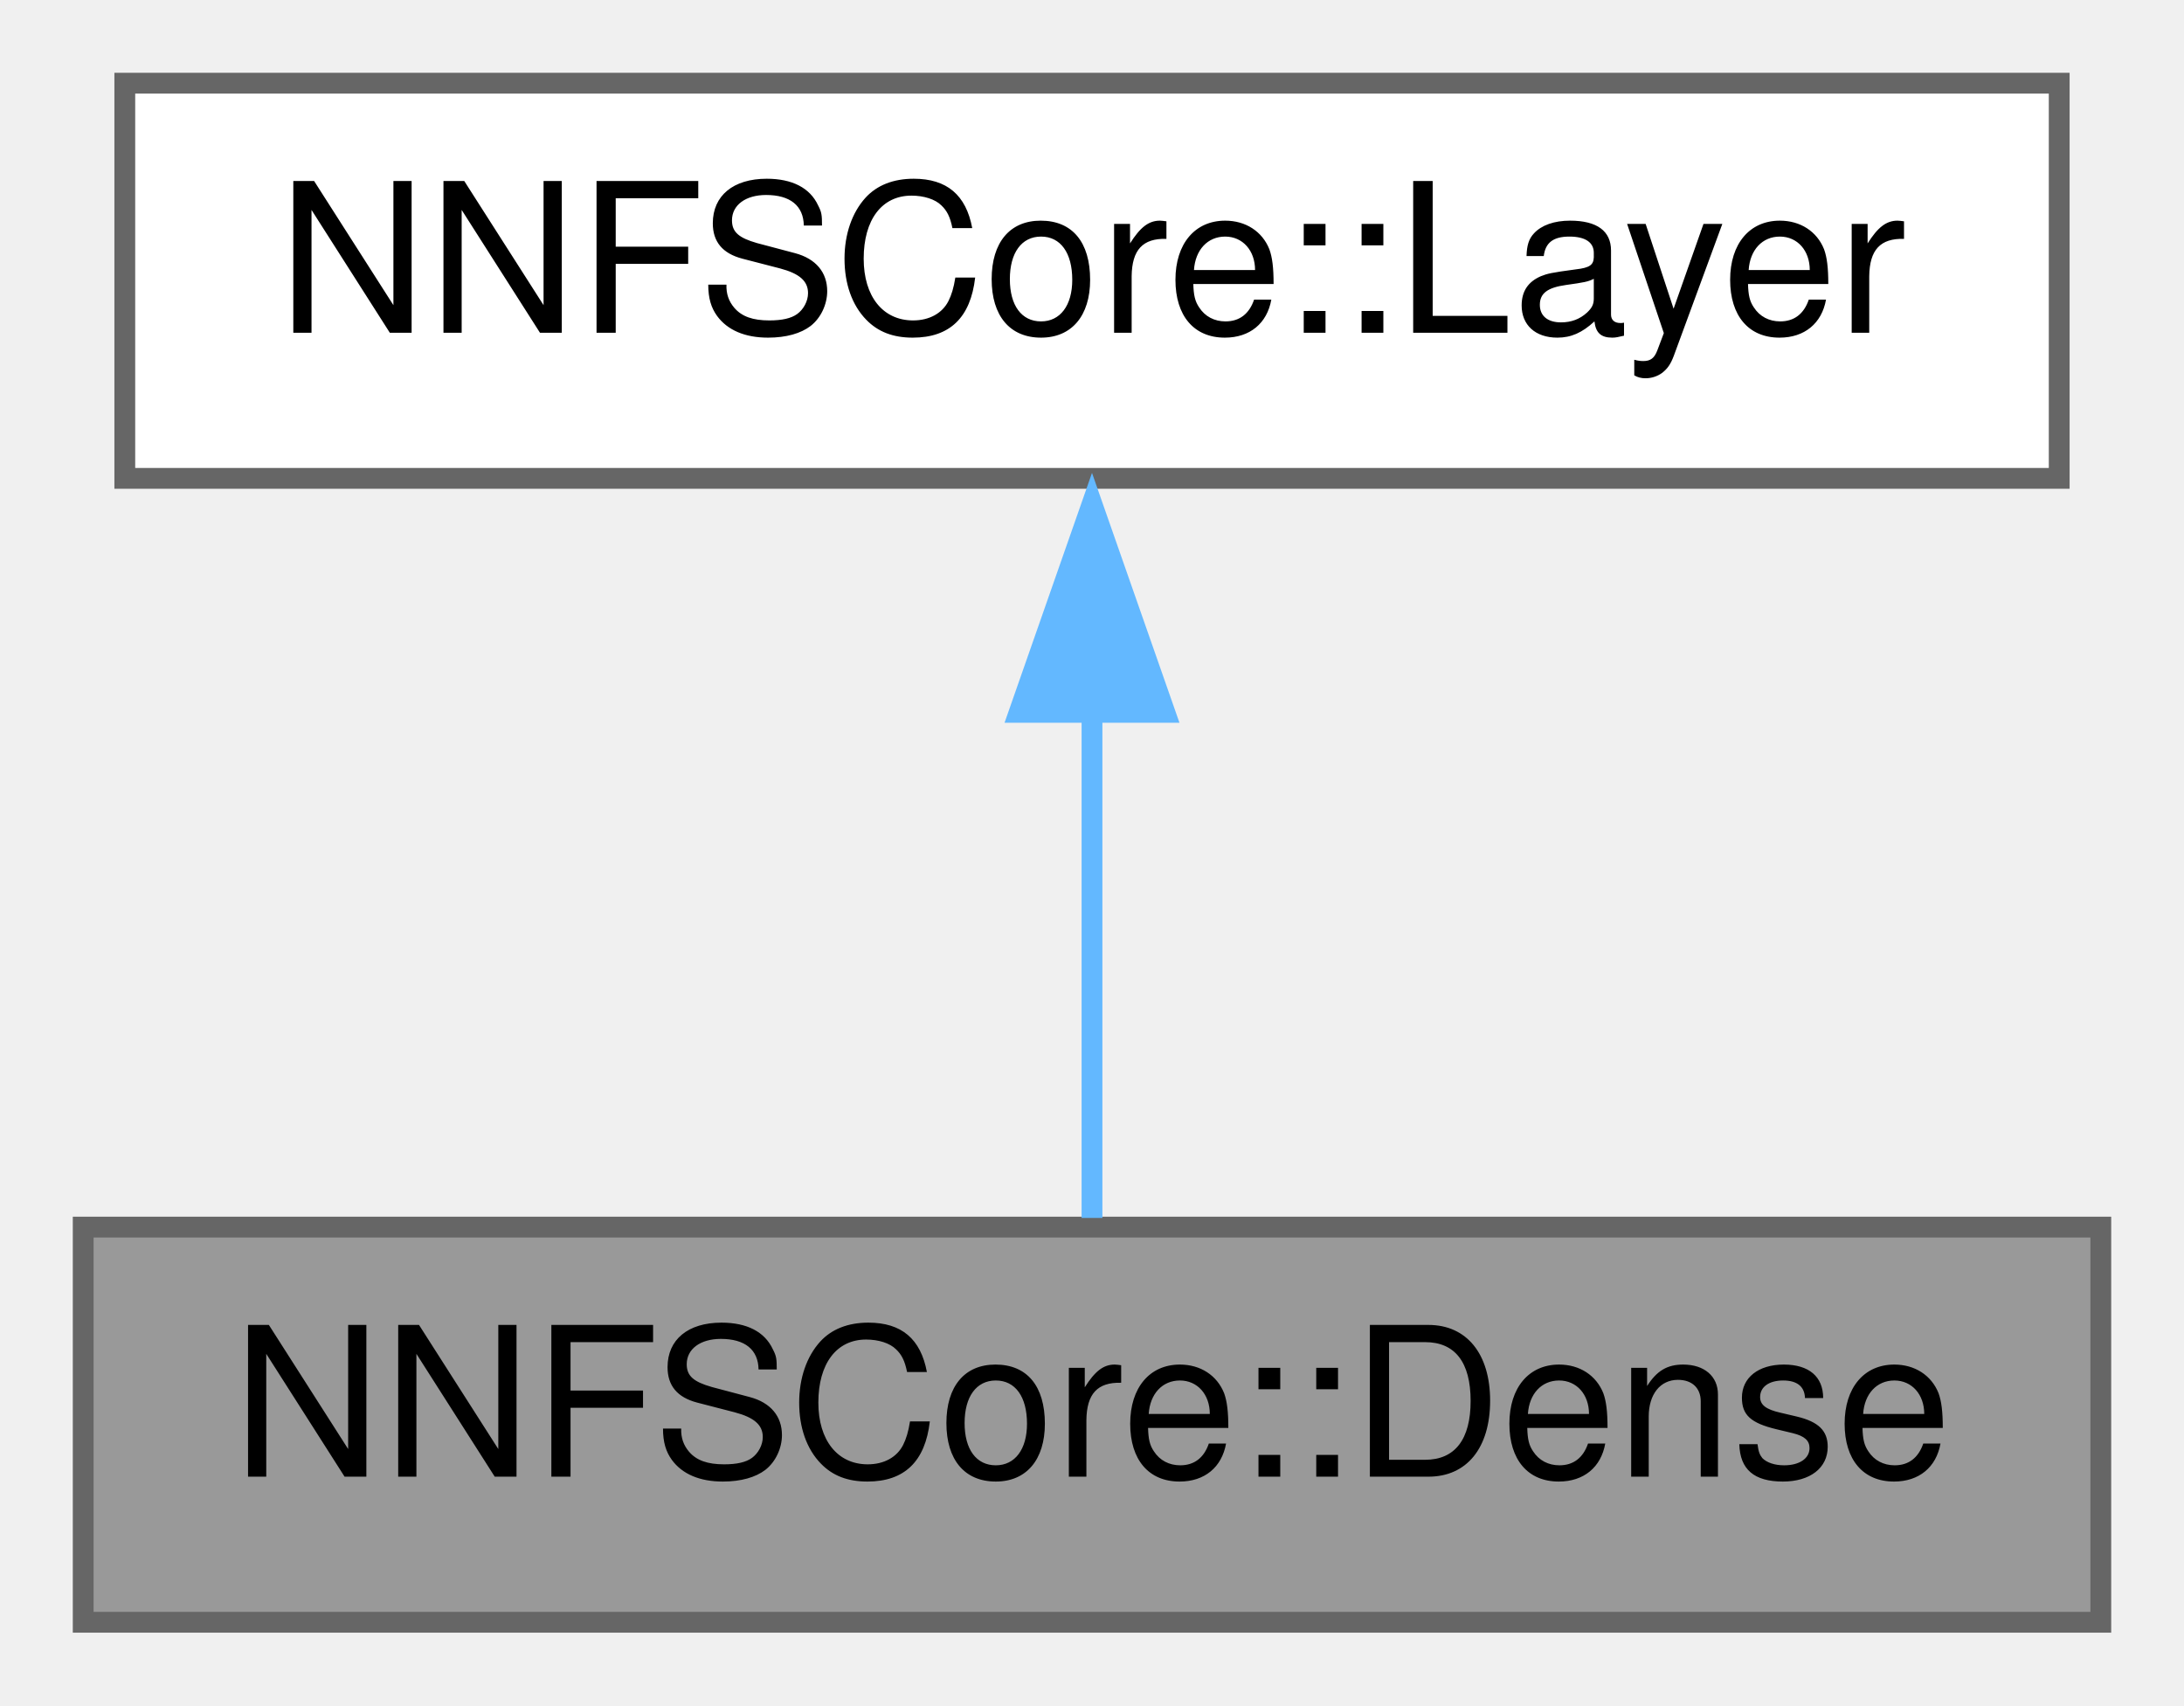
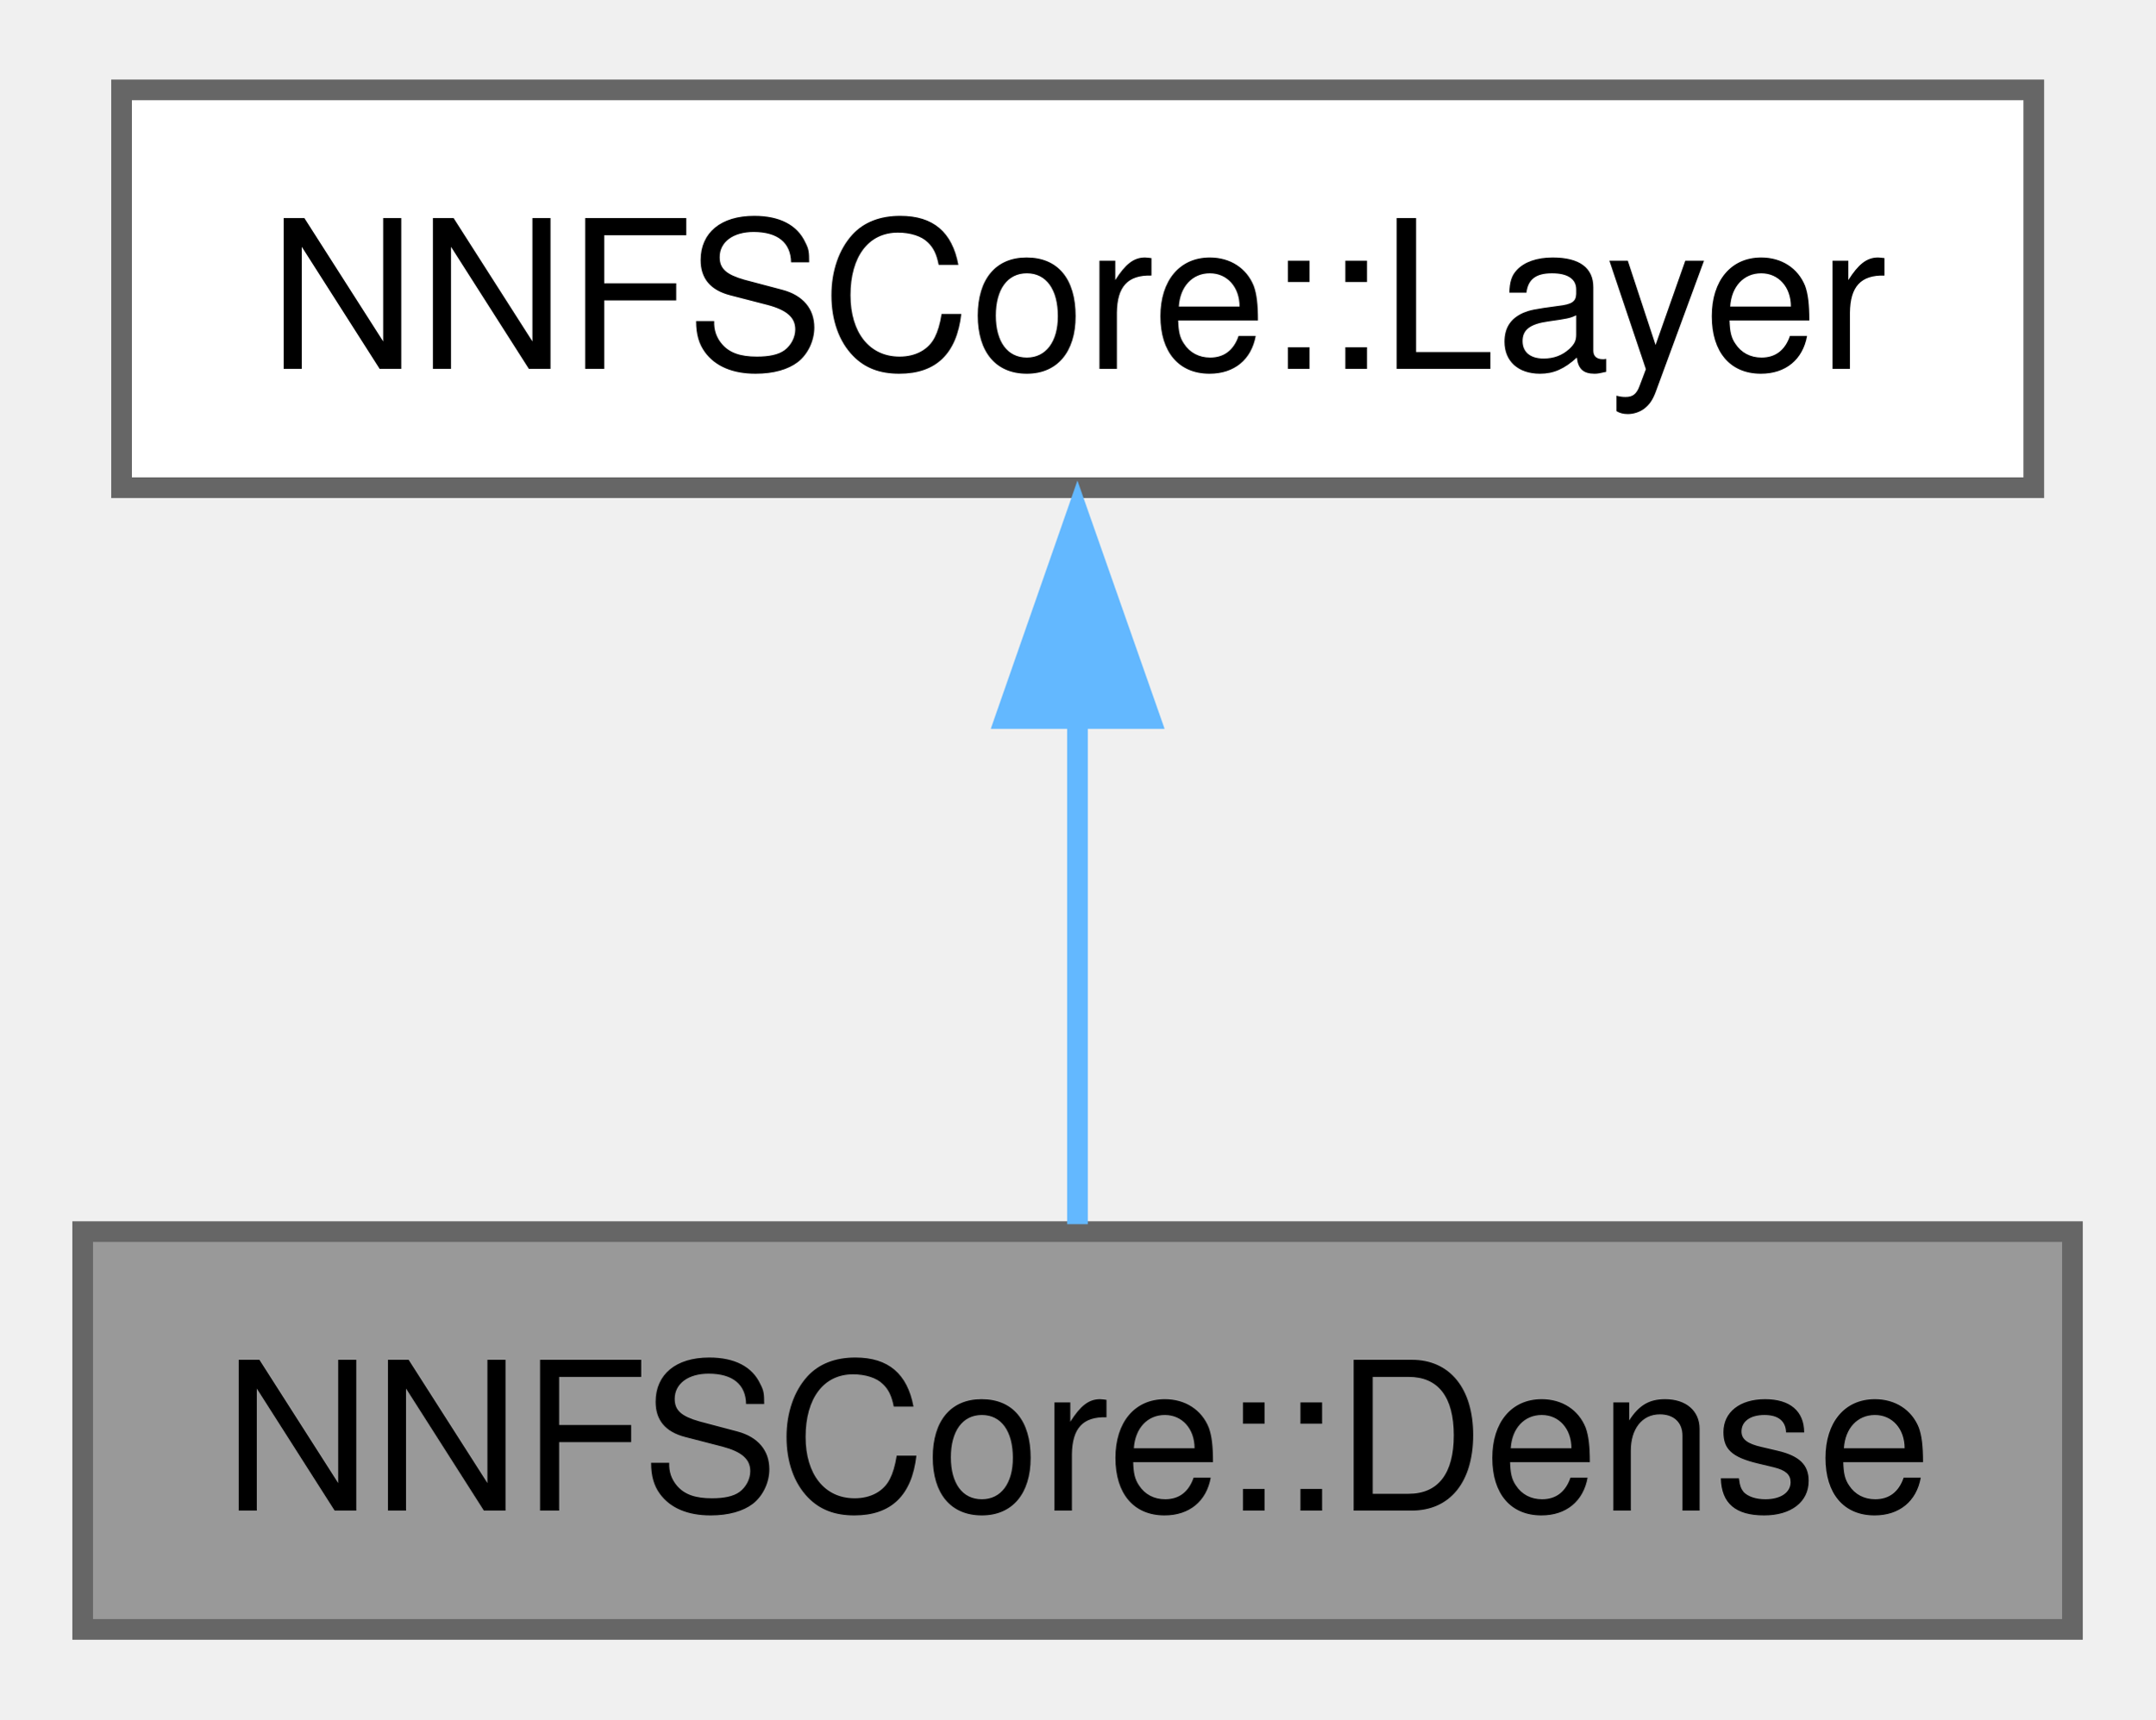
- <svg xmlns="http://www.w3.org/2000/svg" xmlns:xlink="http://www.w3.org/1999/xlink" width="105pt" height="82pt" viewBox="0.00 0.00 105.00 82.00">
-   <g id="graph0" class="graph" transform="scale(1 1) rotate(0) translate(4 78)">
+ <svg xmlns="http://www.w3.org/2000/svg" xmlns:xlink="http://www.w3.org/1999/xlink" width="104pt" height="83pt" viewBox="0.00 0.00 104.25 82.50">
+   <g id="graph0" class="graph" transform="scale(1 1) rotate(0) translate(4 78.5)">
    <g id="node1" class="node">
      <g id="a_node1">
-         <a xlink:title="Fully connected layer.">
-           <polygon fill="#999999" stroke="#666666" points="97,-19 0,-19 0,0 97,0 97,-19" />
-           <text text-anchor="middle" x="48.5" y="-7" font-family="Helvetica,sans-Serif" font-size="10.00">NNFSCore::Dense</text>
+         <a xlink:title=" ">
+           <polygon fill="#999999" stroke="#666666" points="96.25,-19.25 0,-19.25 0,0 96.25,0 96.25,-19.25" />
+           <text text-anchor="middle" x="48.12" y="-5.75" font-family="Helvetica,sans-Serif" font-size="10.00">NNFSCore::Dense</text>
        </a>
      </g>
    </g>
    <g id="node2" class="node">
      <g id="a_node2">
        <a xlink:href="class_n_n_f_s_core_1_1_layer.html" target="_top" xlink:title="Abstract base class for layers in a neural network.">
-           <polygon fill="white" stroke="#666666" points="95,-74 2,-74 2,-55 95,-55 95,-74" />
-           <text text-anchor="middle" x="48.5" y="-62" font-family="Helvetica,sans-Serif" font-size="10.00">NNFSCore::Layer</text>
+           <polygon fill="white" stroke="#666666" points="94.38,-74.5 1.88,-74.5 1.88,-55.25 94.38,-55.25 94.38,-74.5" />
+           <text text-anchor="middle" x="48.12" y="-61" font-family="Helvetica,sans-Serif" font-size="10.00">NNFSCore::Layer</text>
        </a>
      </g>
    </g>
    <g id="edge1" class="edge">
-       <path fill="none" stroke="#63b8ff" d="M48.5,-43.93C48.5,-35.53 48.5,-26.13 48.5,-19.44" />
-       <polygon fill="#63b8ff" stroke="#63b8ff" points="45,-43.75 48.5,-53.75 52,-43.75 45,-43.75" />
+       <path fill="none" stroke="#63b8ff" d="M48.12,-44.21C48.12,-35.77 48.12,-26.33 48.12,-19.61" />
+       <polygon fill="#63b8ff" stroke="#63b8ff" points="44.63,-44.08 48.12,-54.08 51.63,-44.08 44.63,-44.08" />
    </g>
  </g>
</svg>
